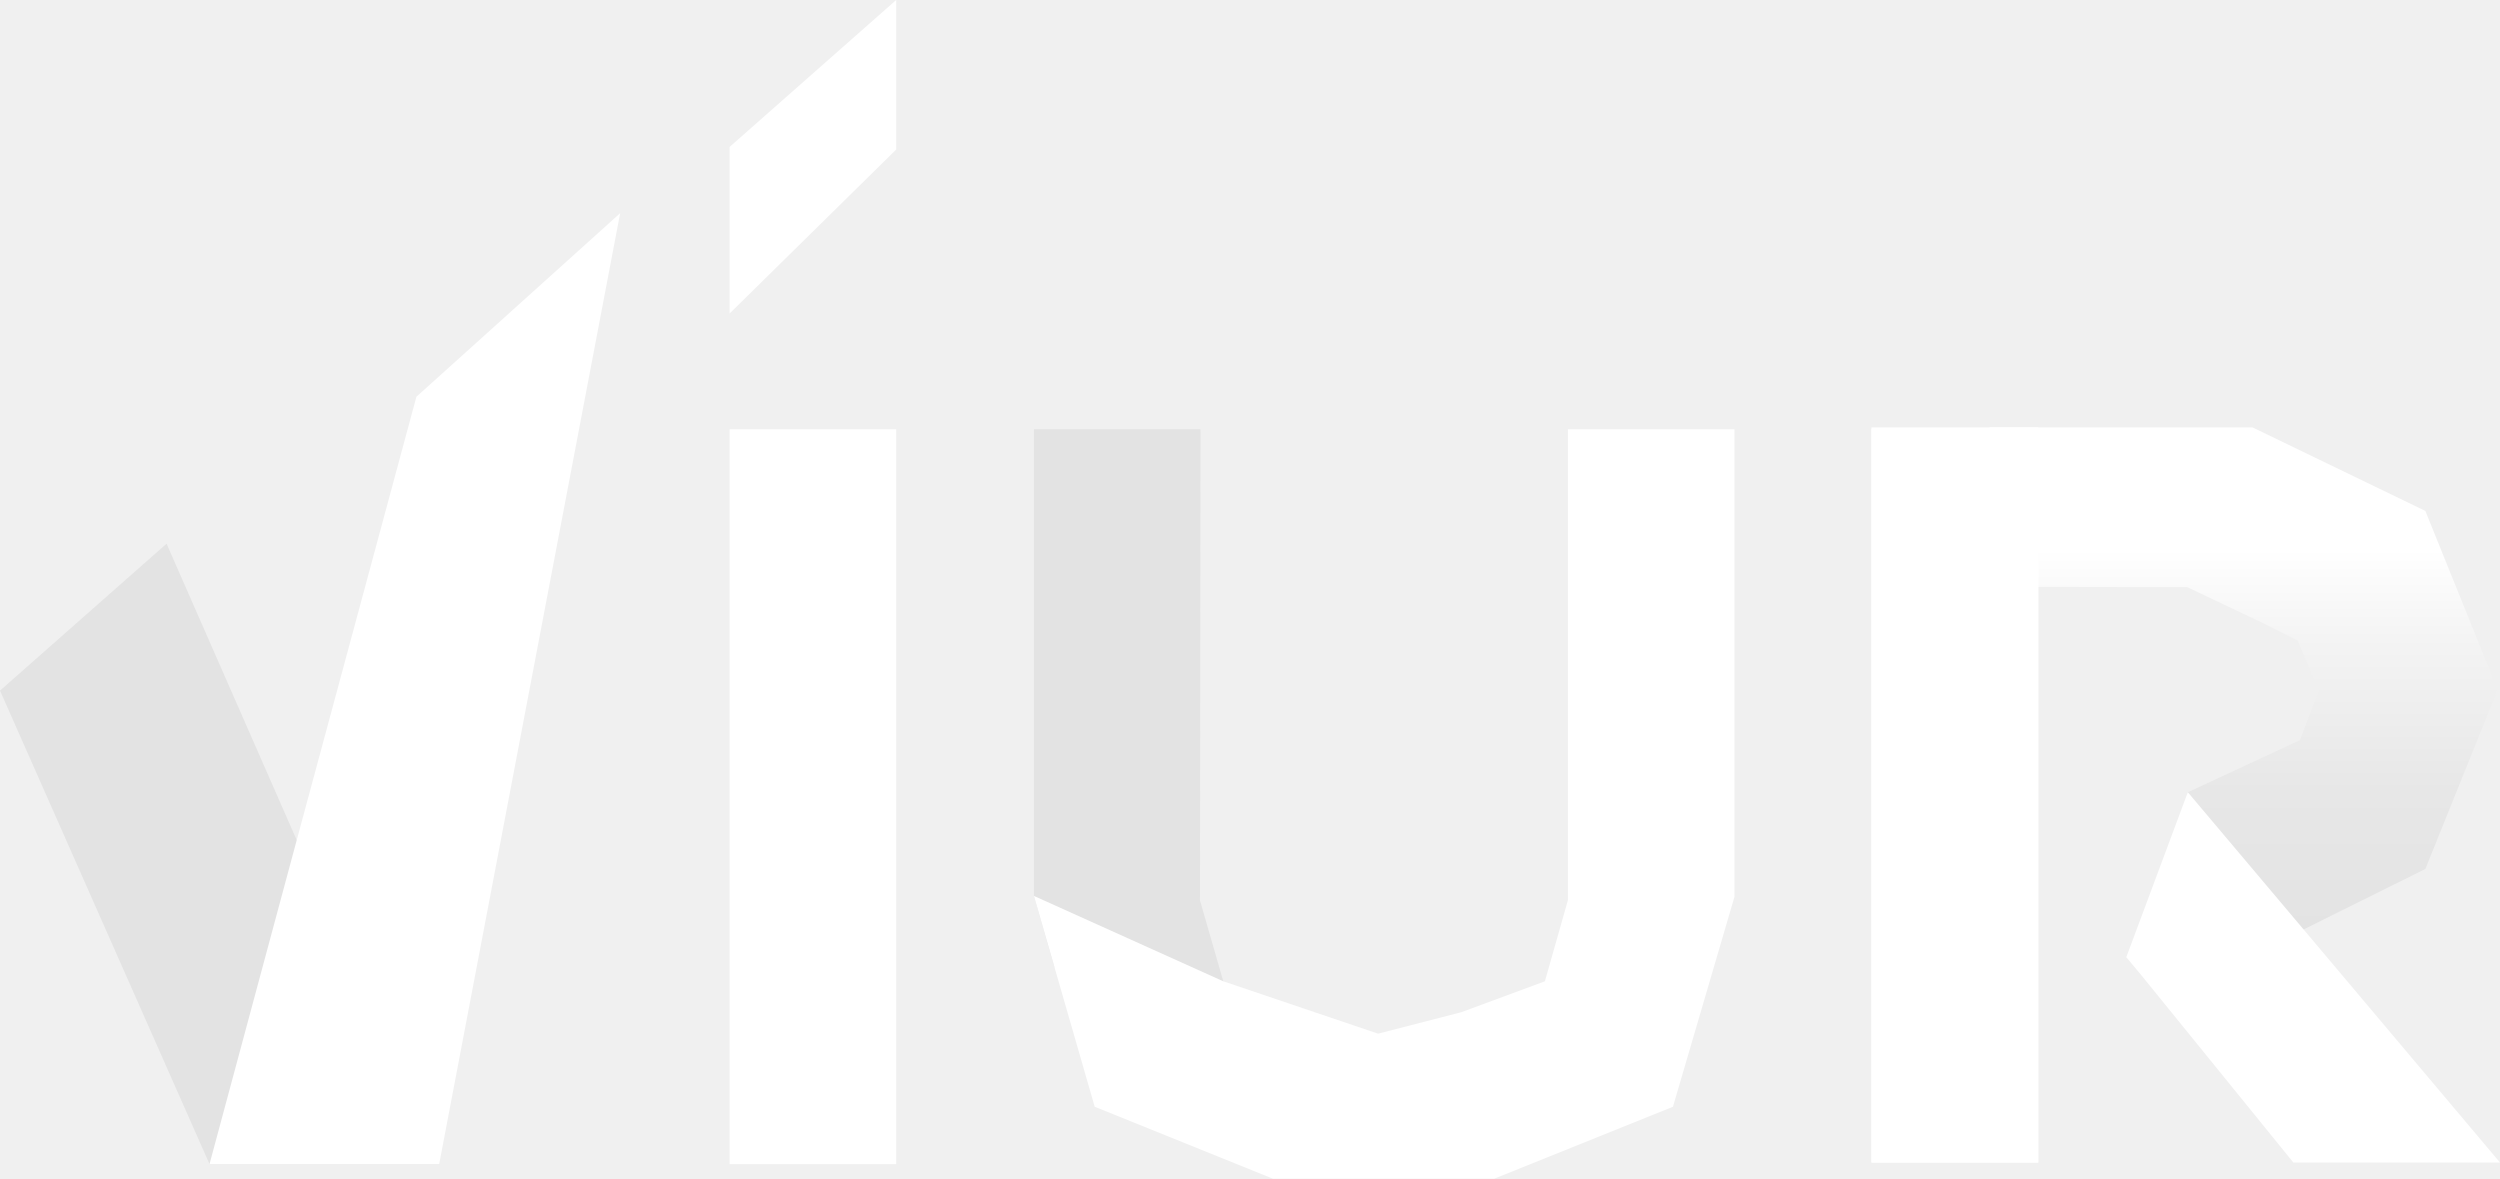
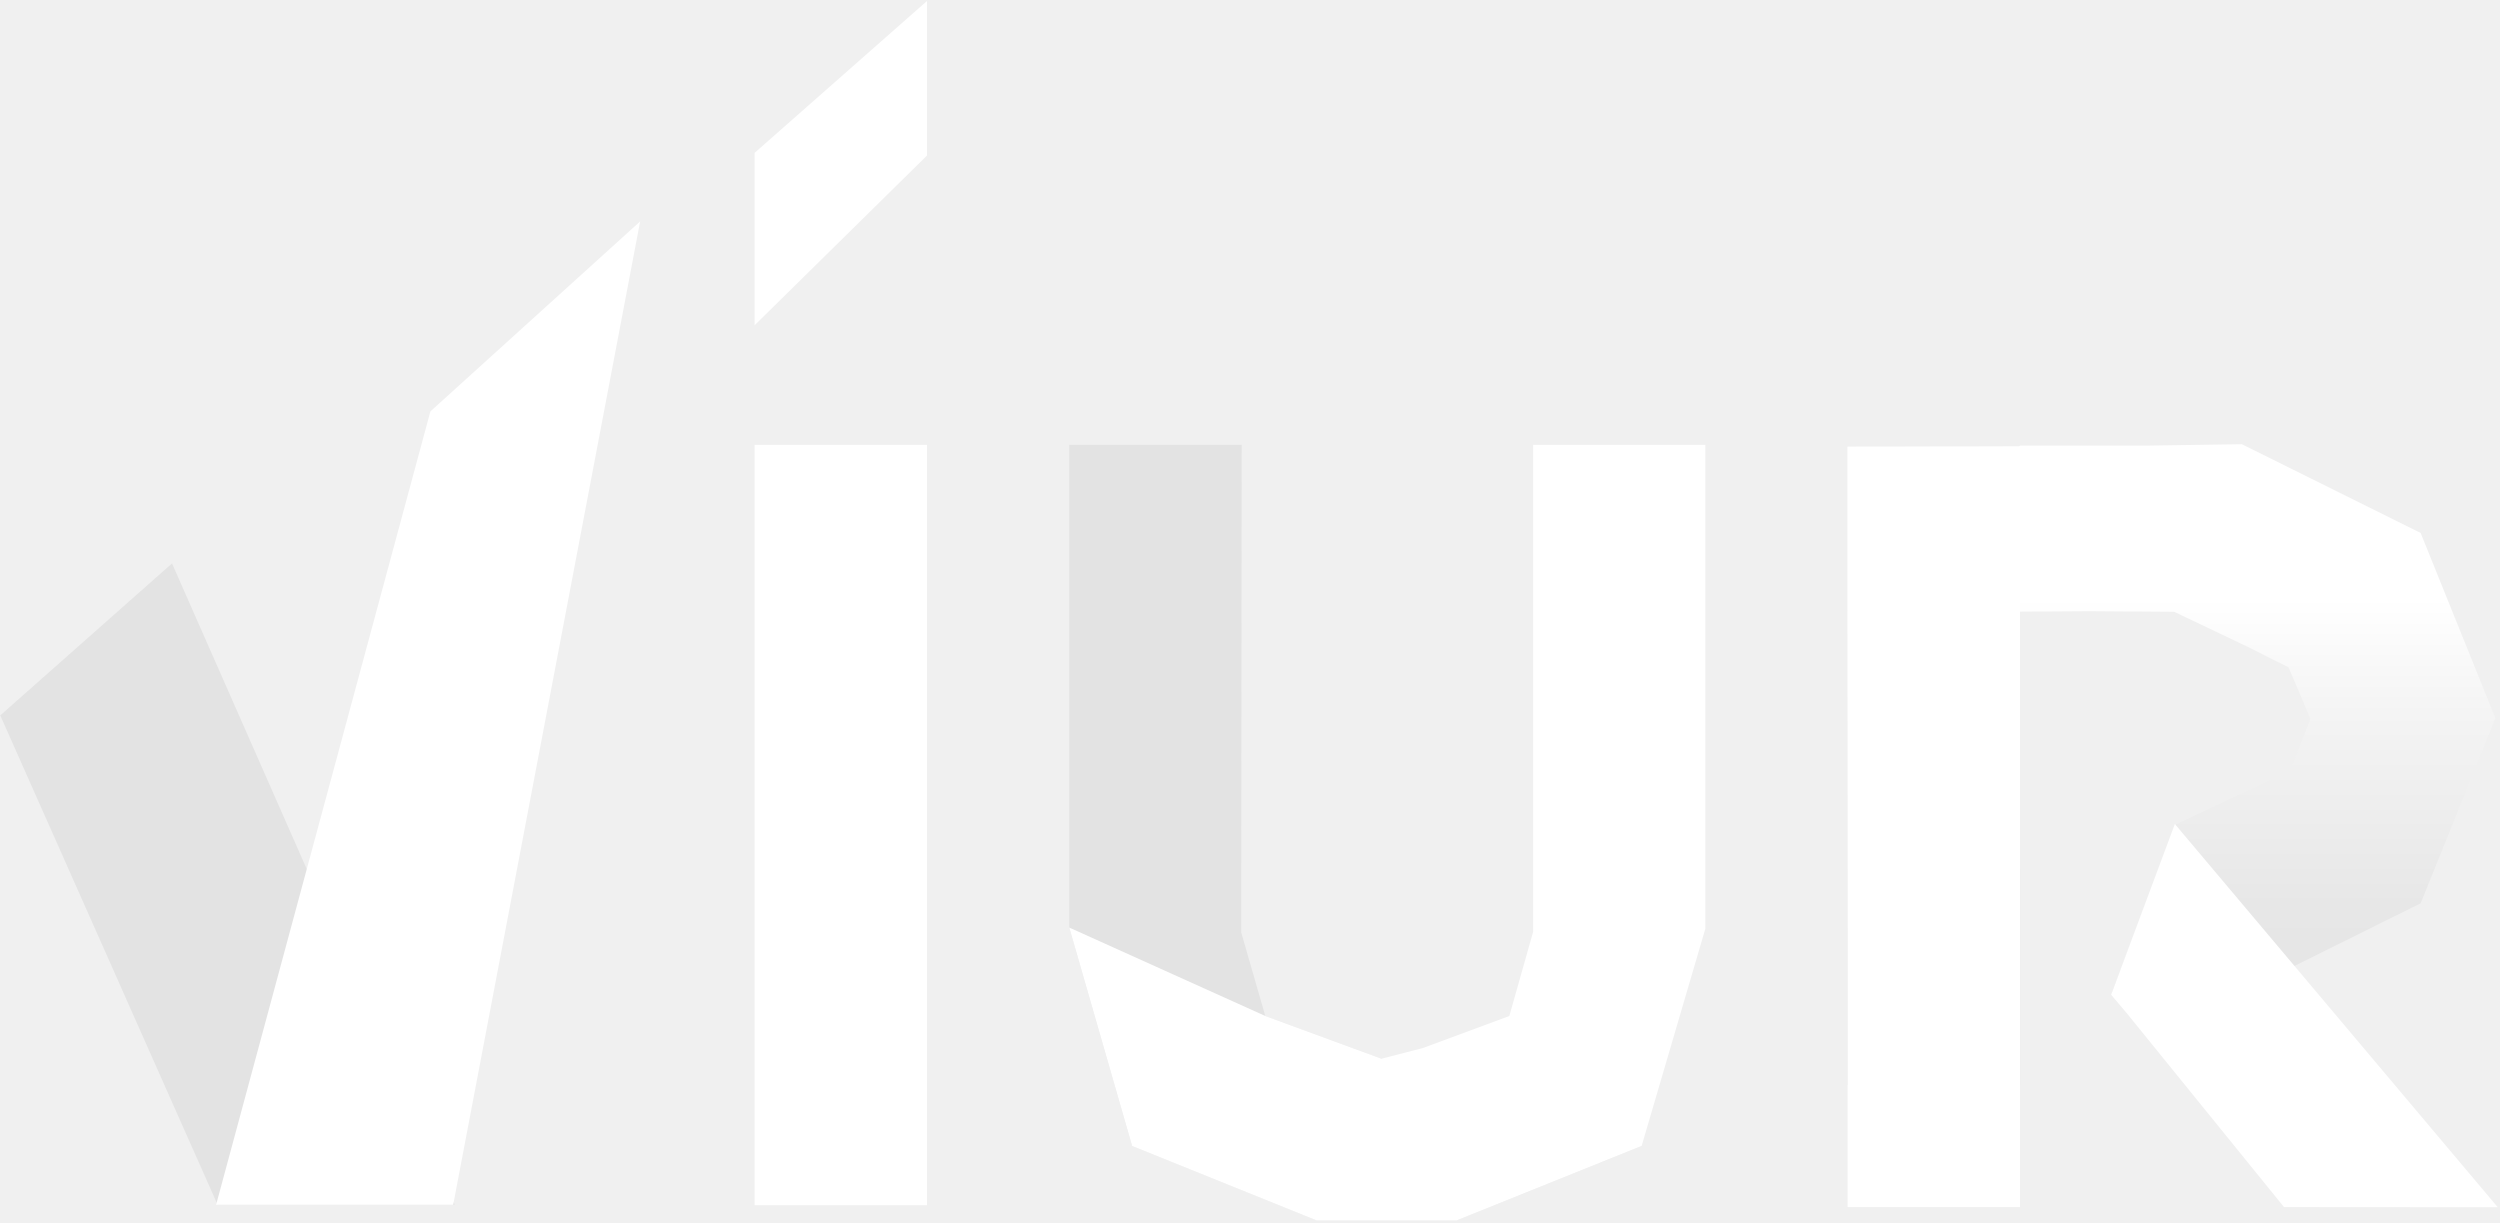
- <svg xmlns="http://www.w3.org/2000/svg" viewBox="0 0 954.6 450.1" width="954.6" height="450.1">
-   <style type="text/css" id="style2">.st0{fill:url(#SVGID_1_);}.st1{fill:#FFFFFF;}.st2{fill:#E3E3E3;}</style>
-   <g id="g33" transform="translate(-30.6,-26.5)">
-     <linearGradient id="SVGID_1_" gradientUnits="userSpaceOnUse" x1="875.45" y1="120.852" x2="875.45" y2="314.19" gradientTransform="matrix(1,0,0,-1,0,503.8898)">
-       <stop offset="0" style="stop-color:#E3E3E3" id="stop4" />
-       <stop offset="0.283" style="stop-color:#E7E7E7" id="stop6" />
-       <stop offset="0.585" style="stop-color:#F4F4F4" id="stop8" />
-       <stop offset="0.759" style="stop-color:#FFFFFF" id="stop10" />
+ <svg xmlns="http://www.w3.org/2000/svg" width="100%" height="100%" viewBox="0 0 922 451">
+   <g transform="matrix(0.57335,0,0,0.573351,-168.706,-41.491)">
+     <path d="M1899.2,533.9L1851.3,415.2L1736.3,358.1L1674.9,359L1593.6,359L1593,359.5L1482.7,359.8L1482.7,464.7L1483.1,464.7L1482.7,465.1L1482.7,770.2L1593.6,770.2L1593.6,465.8L1638.2,465.5L1692.8,465.9L1739.8,488.3L1766.3,501.6L1780.4,534.7L1767.7,567.7L1694,602.5L1652.9,710.5L1736.3,710.5L1851.3,653.4L1899.2,534.7L1899,534.1L1899.2,533.9Z" style="fill:url(#_Linear1);fill-rule:nonzero;" />
+   </g>
+   <g transform="matrix(0.57335,0,0,0.573351,-168.706,-41.491)">
+     <path d="M1900.9,848.9L1763.4,848.8L1662.1,723.9L1652.2,712.2L1693.2,602.4L1900.9,848.9Z" style="fill:white;fill-rule:nonzero;" />
+   </g>
+   <g transform="matrix(0.57335,0,0,0.573351,-168.706,-41.491)">
+     <rect x="1482.7" y="359.7" width="110.9" height="489.1" style="fill:white;" />
+   </g>
+   <g transform="matrix(0.57335,0,0,0.573351,-136.177,-41.491)">
+     <path d="M722.9,170.7L722.9,281.6L833.8,172.4L833.8,73L722.9,170.7Z" style="fill:white;fill-rule:nonzero;" />
+   </g>
+   <g transform="matrix(0.57335,0,0,0.573351,-136.177,-41.491)">
+     <rect x="722.9" y="358.5" width="110.9" height="489.1" style="fill:white;" />
+   </g>
+   <g transform="matrix(5.6054,0,0,-5.60541,-3371.55,2475.17)">
+     <path d="M612.8,404.5L601.5,394.5L615.8,362.3L631.4,362.3L612.8,404.5Z" style="fill:rgb(227,227,227);fill-rule:nonzero;" />
+   </g>
+   <g transform="matrix(5.6054,0,0,-5.60541,-3371.55,2475.17)">
+     <path d="M629.8,414.5L615.7,362.3L631.3,362.3L643.6,427L629.8,414.5Z" style="fill:white;fill-rule:nonzero;" />
+   </g>
+   <g transform="matrix(0.57335,0,0,0.573351,-136.177,-41.491)">
+     <path d="M1126.15,753.357L1051.4,725.9L1035.9,672.1L1036.2,358.5L925.3,358.5L925.3,669L965.7,809.4L1084.4,857.3L1174.71,857.3L1293.46,809.5L1126.15,753.357Z" style="fill:rgb(227,227,227);fill-rule:nonzero;" />
+   </g>
+   <g transform="matrix(0.57335,0,0,0.573351,-168.878,-41.491)">
+     <path d="M1280.7,358.5L1280.7,671.8L1265.4,725.9L1209.8,746.5L1183.19,753.357L1108.46,725.9L982.335,668.999L1022.76,809.5L1141.46,857.4L1231.5,857.4L1350.5,809.5L1391.5,669.7L1391.5,358.5L1280.7,358.5Z" style="fill:white;fill-rule:nonzero;" />
+   </g>
+   <defs>
+     <linearGradient id="_Linear1" x1="0" y1="0" x2="1" y2="0" gradientUnits="userSpaceOnUse" gradientTransform="matrix(2.52354e-14,-412.126,412.126,2.52354e-14,1690.96,770.202)">
+       <stop offset="0" style="stop-color:rgb(227,227,227);stop-opacity:1" />
+       <stop offset="0.28" style="stop-color:rgb(231,231,231);stop-opacity:1" />
+       <stop offset="0.58" style="stop-color:rgb(244,244,244);stop-opacity:1" />
+       <stop offset="0.76" style="stop-color:white;stop-opacity:1" />
+       <stop offset="1" style="stop-color:white;stop-opacity:1" />
    </linearGradient>
-     <polygon class="st0" points="984.1,289.8 984.2,289.7 956.7,221.6 890.7,189.7 808.9,189.7 766.7,189.7 808.9,189.7 790.3,189.7 791.9,250.9 808.9,250.6 865.8,250.7 892.8,263.5 908,271.1 916,290.2 908.8,309.1 866,329 865.9,330.7 907.3,383 910.2,381.4 956.7,358.3 984.2,290.1 " id="polygon13" style="fill:url(#SVGID_1_)" />
-     <polygon class="st1" points="842.5,392 848.1,398.7 906.3,470.4 985.2,470.4 910.2,381.4 866,329 " id="polygon15" />
-     <polygon class="st1" points="745.2,250 745.2,250.2 745.2,425.3 745.2,470.4 808.9,470.4 808.9,250.6 808.9,189.7 745.2,189.7 745.2,189.8 " id="polygon17" />
-     <polygon class="st1" points="372.8,26.5 309.2,82.6 309.2,146.2 372.8,83.6 " id="polygon19" />
-     <rect x="309.2" y="190.4" class="st1" width="63.6" height="280.6" id="rect21" />
-     <polygon class="st2" points="110.6,471 198.3,471 162.2,365.2 143.9,347.3 94.2,234.1 30.6,290.2 " id="polygon23" />
-     <polygon class="st1" points="110.6,471 198.3,471 267.4,107.9 189.6,178 143.9,347.3 " id="polygon25" />
-     <path class="st2" d="M 556.8,421.2 Z" id="path27" />
-     <polygon class="st2" points="425.4,190.4 425.4,368.6 433.2,395.8 503.6,413.8 497.7,401.2 488.8,370.3 489,190.4 " id="polygon29" />
-     <polygon class="st1" points="620.5,401.2 588.6,413 556.8,421.2 556.8,421.2 556.8,421.2 497.7,401.2 425.4,368.6 448.6,449.1 516.7,476.6 601.1,476.6 669.4,449.1 692.9,368.9 692.9,190.4 629.3,190.4 629.3,370.2 " id="polygon31" />
-   </g>
-   <rect x="714.6" y="163.7" class="st1" width="63.7" height="280.2" id="rect35" />
+   </defs>
</svg>
